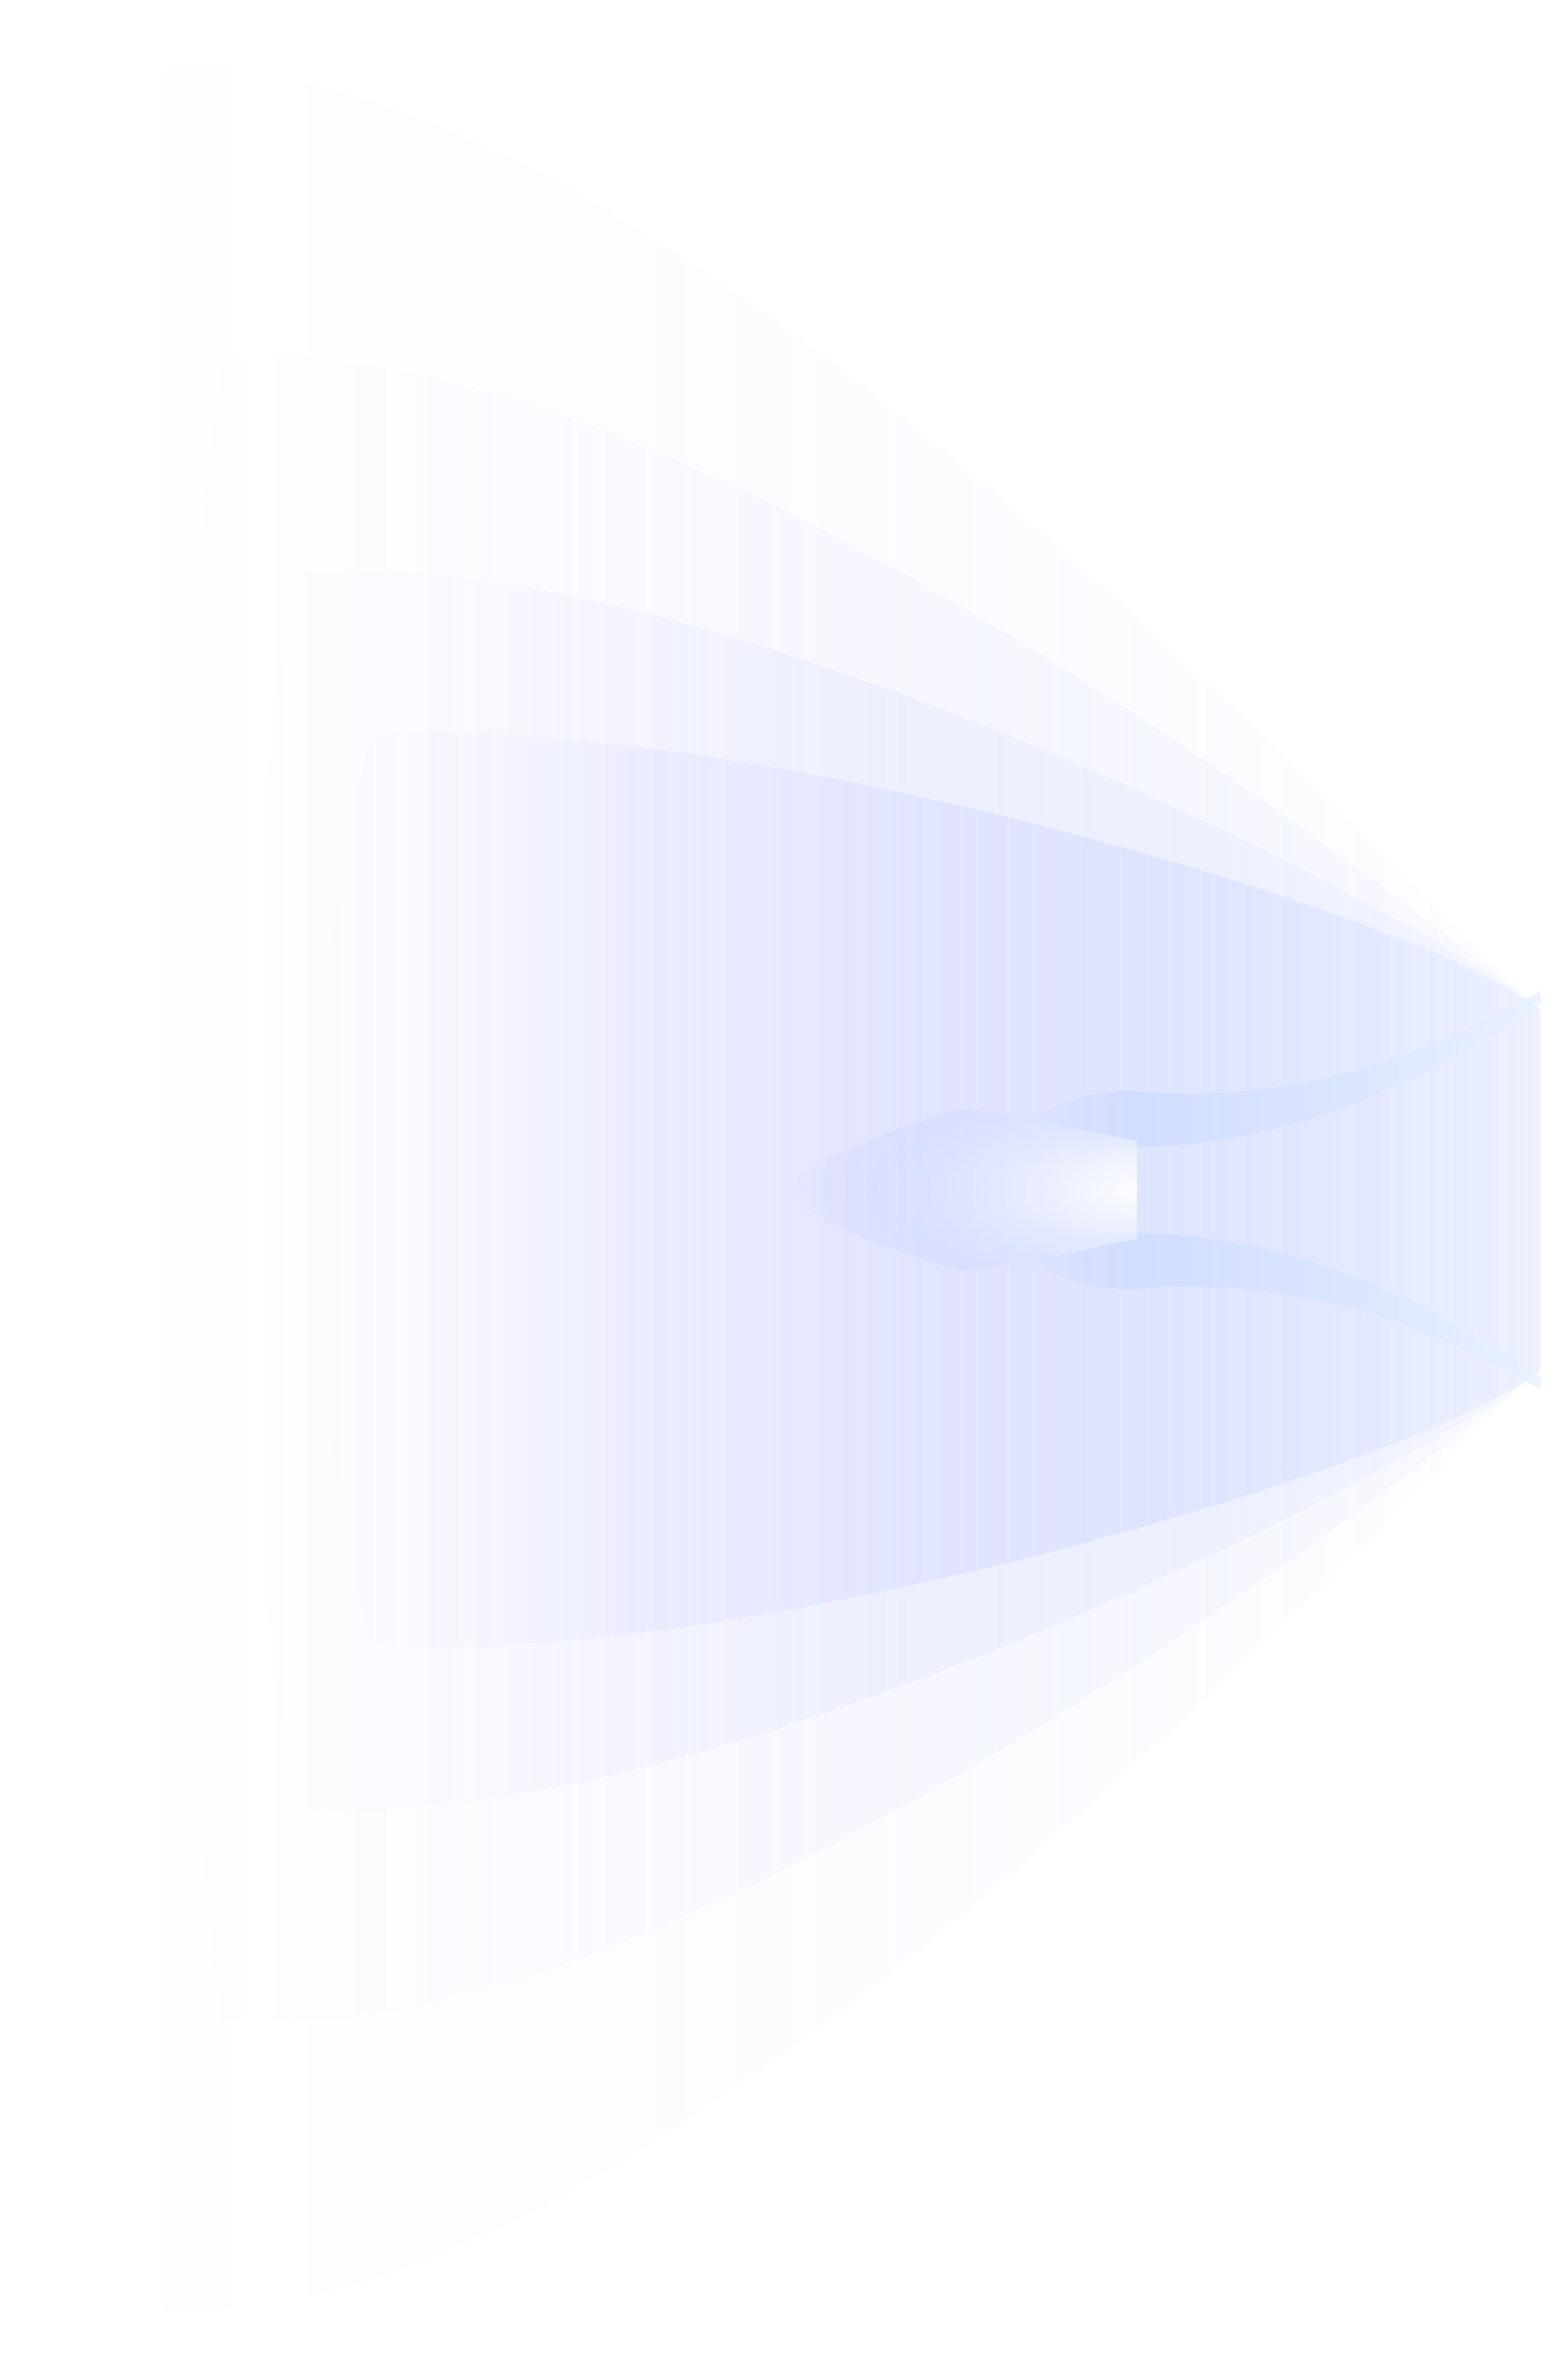
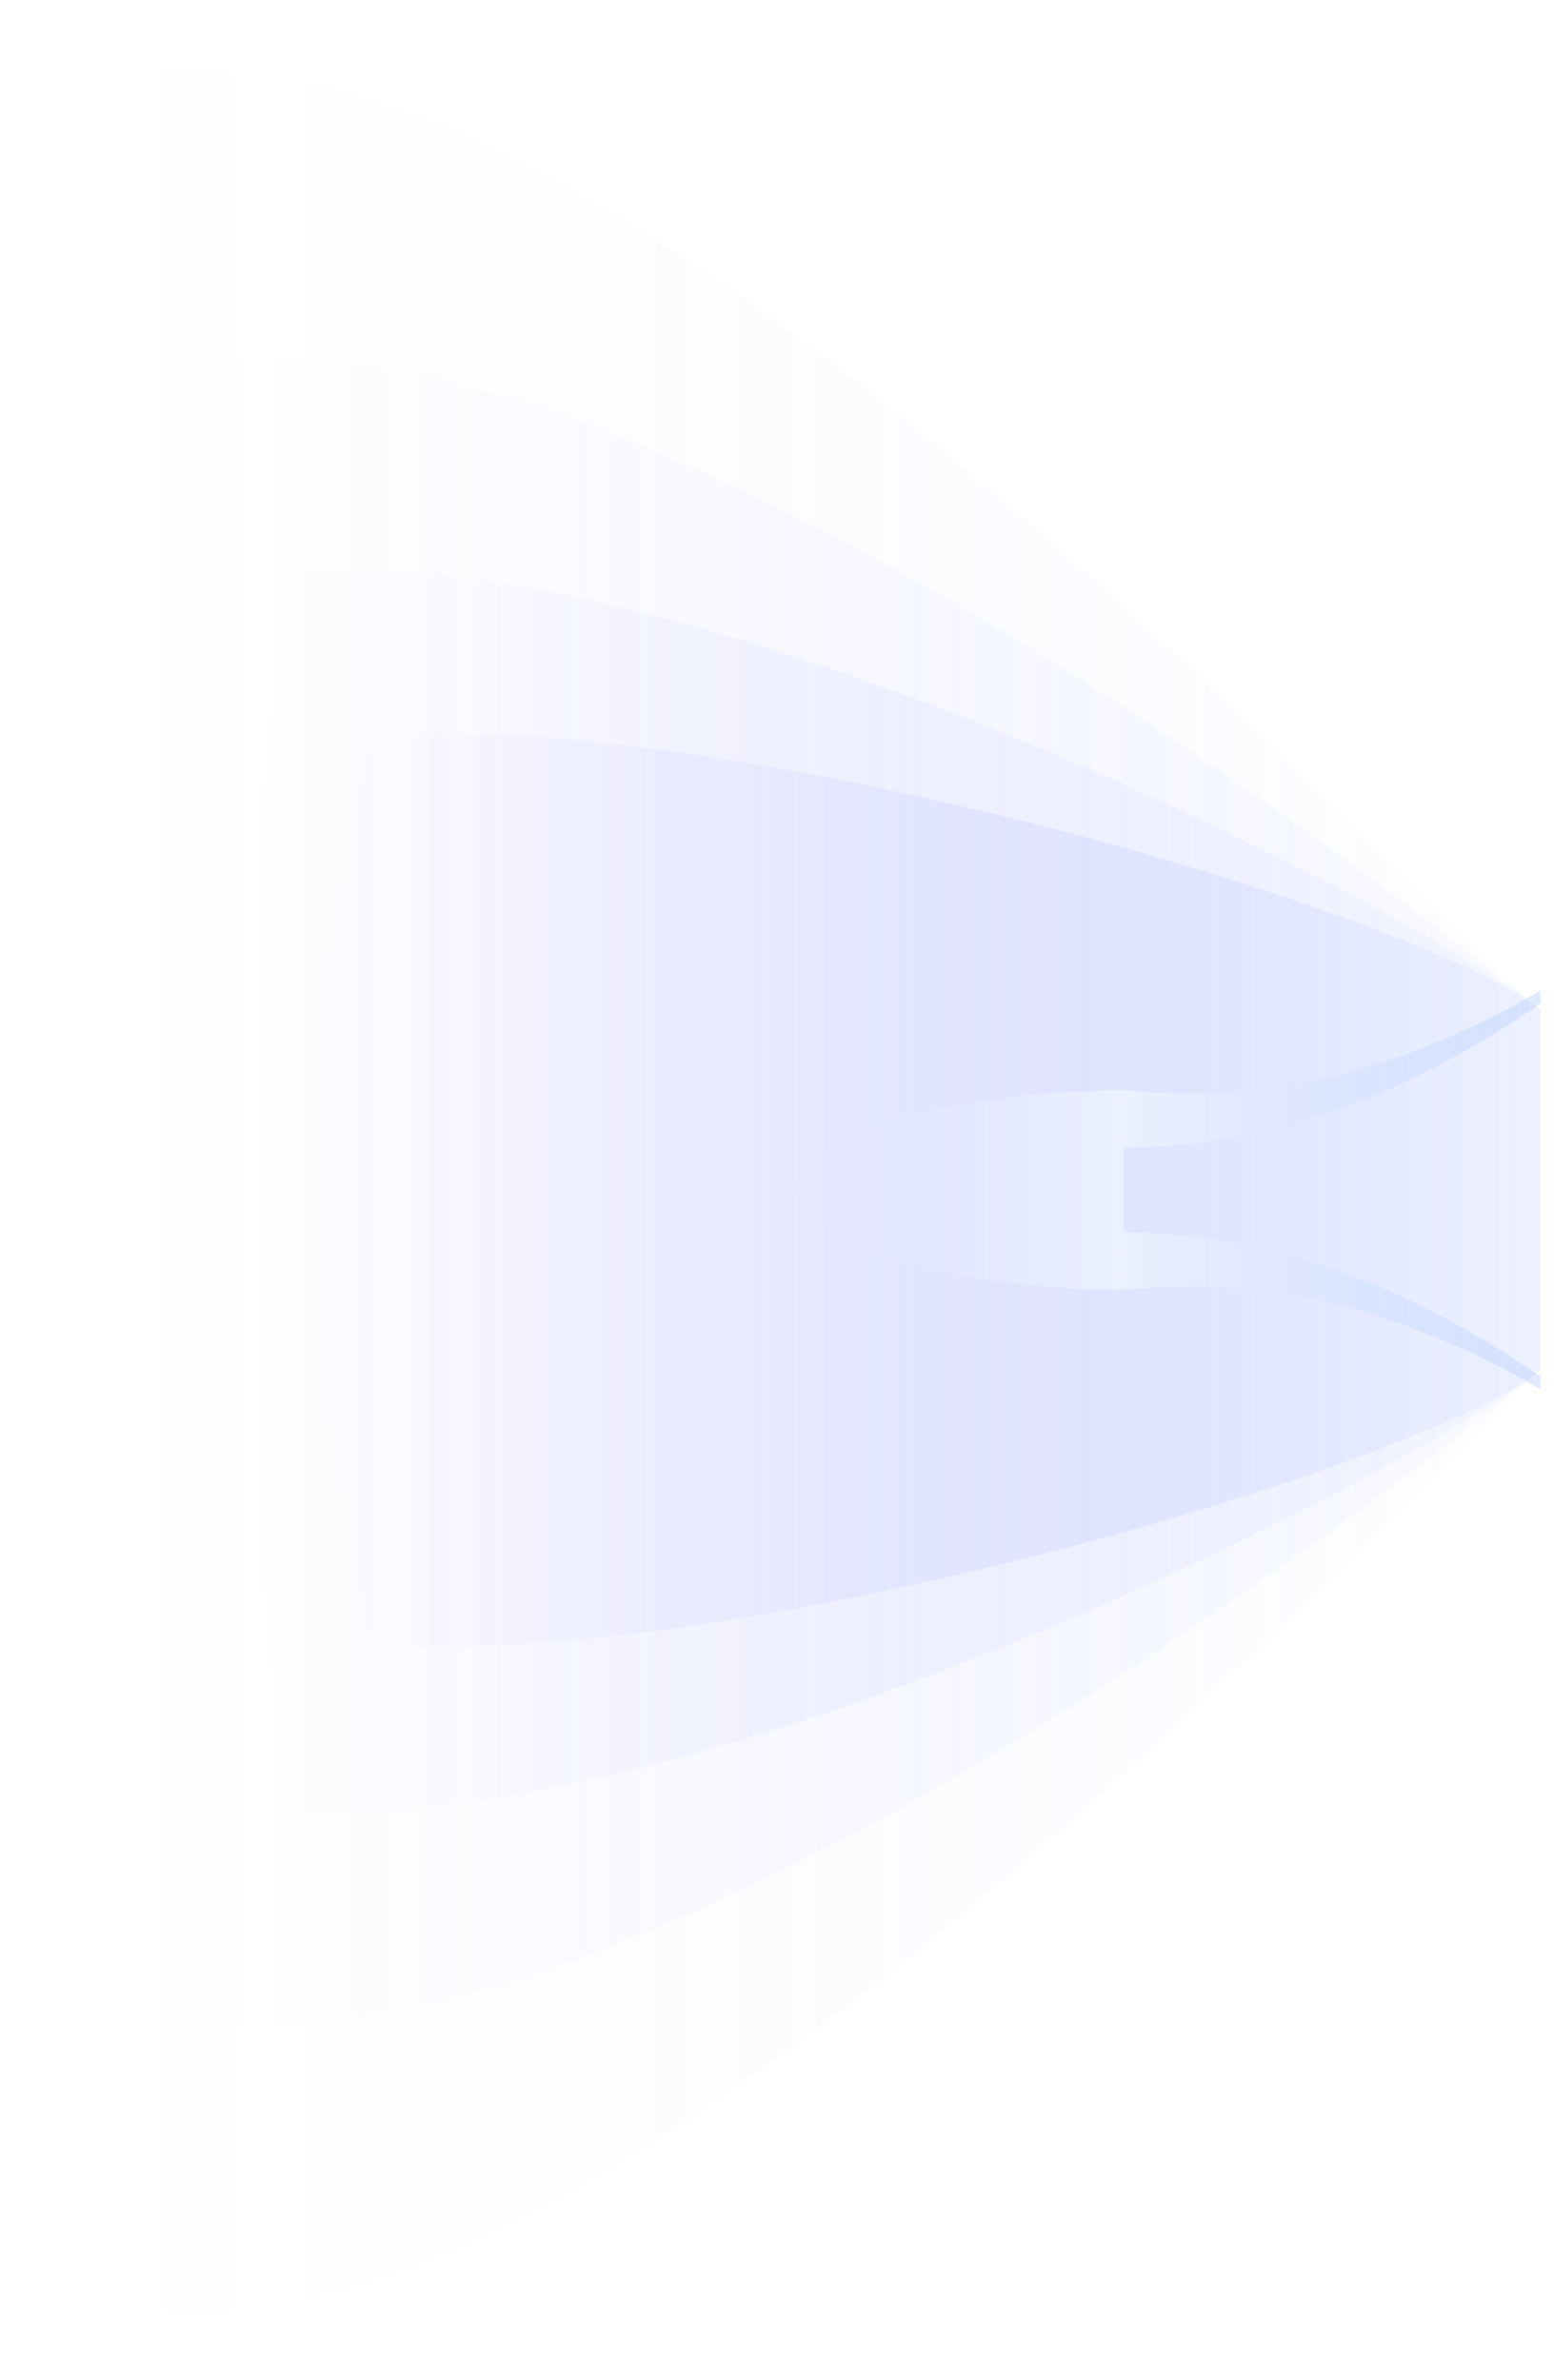
<svg xmlns="http://www.w3.org/2000/svg" width="241.54" height="370.16" viewBox="-172.8 -185.08 241.54 370.16">
  <defs>
    <linearGradient id="spike_s_fan" x1="1" y1="0" x2="0" y2="0">
      <stop offset="0" stop-color="#dfe6ff" stop-opacity="1" />
      <stop offset="0.35" stop-color="#a8b4ff" stop-opacity="0.6" />
      <stop offset="0.8" stop-color="#7a80ff" stop-opacity="0.12" />
      <stop offset="1" stop-color="#7a80ff" stop-opacity="0" />
    </linearGradient>
-     <radialGradient id="spike_s_core" cx="1" cy="0.5" r="1">
-       <stop offset="0" stop-color="#ffffff" stop-opacity="0.95" />
-       <stop offset="0.5" stop-color="#dfe6ff" stop-opacity="0.6" />
-       <stop offset="1" stop-color="#b0b8ff" stop-opacity="0" />
-     </radialGradient>
-     <linearGradient id="spike_s_sheet" gradientUnits="userSpaceOnUse" x1="66.74" y1="0" x2="-32.56" y2="0">
-       <stop offset="0" stop-color="#e8f2ff" stop-opacity="0.85" />
-       <stop offset="0.65" stop-color="#c4d6ff" stop-opacity="0.5" />
+     <linearGradient id="spike_s_sheet" gradientUnits="userSpaceOnUse" x1="66.74" y1="0" x2="-49.84" y2="0">
+       <stop offset="0" stop-color="#c4d6ff" stop-opacity="0.55" />
+       <stop offset="0.56" stop-color="#eef3ff" stop-opacity="0.85" />
      <stop offset="1" stop-color="#dfe6ff" stop-opacity="0" />
    </linearGradient>
  </defs>
  <g id="base">
  </g>
  <g id="emissive">
    <g data-light="glow">
      <path d="M66.74,-28 C49.46,-42.4 -57.6,-74.54 -115.2,-70.82 Q-132.48,0 -115.2,70.82 C-57.6,74.54 49.46,42.4 66.74,28 Z" fill="url(#spike_s_fan)" opacity="0.32" />
      <path d="M66.74,-28 C49.46,-42.4 -63.36,-101.16 -126.72,-96.1 Q-144,0 -126.72,96.1 C-63.36,101.16 49.46,42.4 66.74,28 Z" fill="url(#spike_s_fan)" opacity="0.2" />
      <path d="M66.74,-28 C49.46,-42.4 -69.12,-136 -138.24,-129.2 Q-155.52,0 -138.24,129.2 C-69.12,136 49.46,42.4 66.74,28 Z" fill="url(#spike_s_fan)" opacity="0.12" />
      <path d="M66.74,-28 C49.46,-42.4 -74.88,-183.08 -149.76,-173.93 Q-167.04,0 -149.76,173.93 C-74.88,183.08 49.46,42.4 66.74,28 Z" fill="url(#spike_s_fan)" opacity="0.07" />
-       <path d="M66.74,-29 L61.34,-25.42 L55.95,-22.16 L50.55,-19.2 L45.16,-16.56 L39.77,-14.22 L34.37,-12.2 L28.97,-10.49 L23.58,-9.09 L18.19,-8 L12.79,-7.22 L7.4,-6.76 L2,-6.6 L-2.32,-6.36 L-6.64,-5.72 L-10.96,-4.82 L-15.28,-3.79 L-19.6,-2.77 L-23.92,-1.87 L-28.24,-1.23 L-32.56,-0.99 L-32.56,-4.55 L-28.24,-5.03 L-23.92,-6.27 L-19.6,-8.02 L-15.28,-10.03 L-10.96,-12.05 L-6.64,-13.8 L-2.32,-15.04 L2,-15.51 L7.4,-15.09 L12.79,-14.98 L18.19,-15.18 L23.58,-15.7 L28.97,-16.52 L34.37,-17.66 L39.77,-19.1 L45.16,-20.86 L50.55,-22.93 L55.95,-25.31 L61.34,-28 L66.74,-31 Z" fill="url(#spike_s_sheet)" />
-       <path d="M66.74,29 L61.34,25.42 L55.95,22.16 L50.55,19.2 L45.16,16.56 L39.77,14.22 L34.37,12.2 L28.97,10.49 L23.58,9.09 L18.19,8 L12.79,7.22 L7.4,6.76 L2,6.6 L-2.32,6.36 L-6.64,5.72 L-10.96,4.82 L-15.28,3.79 L-19.6,2.77 L-23.92,1.87 L-28.24,1.23 L-32.56,0.99 L-32.56,4.55 L-28.24,5.03 L-23.92,6.27 L-19.6,8.02 L-15.28,10.03 L-10.96,12.05 L-6.64,13.8 L-2.32,15.04 L2,15.51 L7.4,15.09 L12.79,14.98 L18.19,15.18 L23.58,15.7 L28.97,16.52 L34.37,17.66 L39.77,19.1 L45.16,20.86 L50.55,22.93 L55.95,25.31 L61.34,28 L66.74,31 Z" fill="url(#spike_s_sheet)" />
-       <path d="M4,-7.6 C-9.96,-10.55 -19.73,-12.51 -23.92,-12.51 Q-49.84,-4.38 -49.84,0 Q-49.84,4.38 -23.92,12.51 C-19.73,12.51 -9.96,10.55 4,7.6 Z" fill="url(#spike_s_core)" />
+       <path d="M66.74,31 L61.34,28 L55.95,25.31 L50.55,22.93 L45.16,20.86 L39.77,19.1 L34.37,17.66 L28.97,16.52 L23.58,15.7 L18.19,15.18 L12.79,14.98 L7.4,15.09 L2,15.51 L-1.7,15.47 L-5.41,15.34 L-9.11,15.12 L-12.81,14.8 L-16.51,14.39 L-20.22,13.87 L-23.92,13.24 L-27.62,12.48 L-31.33,11.57 L-35.03,10.48 L-38.73,9.15 L-42.43,7.48 L-46.14,5.21 L-49.84,0 L-46.14,-5.21 L-42.43,-7.48 L-38.73,-9.15 L-35.03,-10.48 L-31.33,-11.57 L-27.62,-12.48 L-23.92,-13.24 L-20.22,-13.87 L-16.51,-14.39 L-12.81,-14.8 L-9.11,-15.12 L-5.41,-15.34 L-1.7,-15.47 L2,-15.51 L7.4,-15.09 L12.79,-14.98 L18.19,-15.18 L23.58,-15.7 L28.97,-16.52 L34.37,-17.66 L39.77,-19.1 L45.16,-20.86 L50.55,-22.93 L55.95,-25.31 L61.34,-28 L66.74,-31 Z M66.74,29 L61.34,25.42 L55.95,22.16 L50.55,19.2 L45.16,16.56 L39.77,14.22 L34.37,12.2 L28.97,10.49 L23.58,9.09 L18.19,8 L12.79,7.22 L7.4,6.76 L2,6.6 L2,-6.6 L7.4,-6.76 L12.79,-7.22 L18.19,-8 L23.58,-9.09 L28.97,-10.49 L34.37,-12.2 L39.77,-14.22 L45.16,-16.56 L50.55,-19.2 L55.95,-22.16 L61.34,-25.42 L66.74,-29 Z" fill="url(#spike_s_sheet)" fill-rule="evenodd" />
    </g>
  </g>
</svg>
